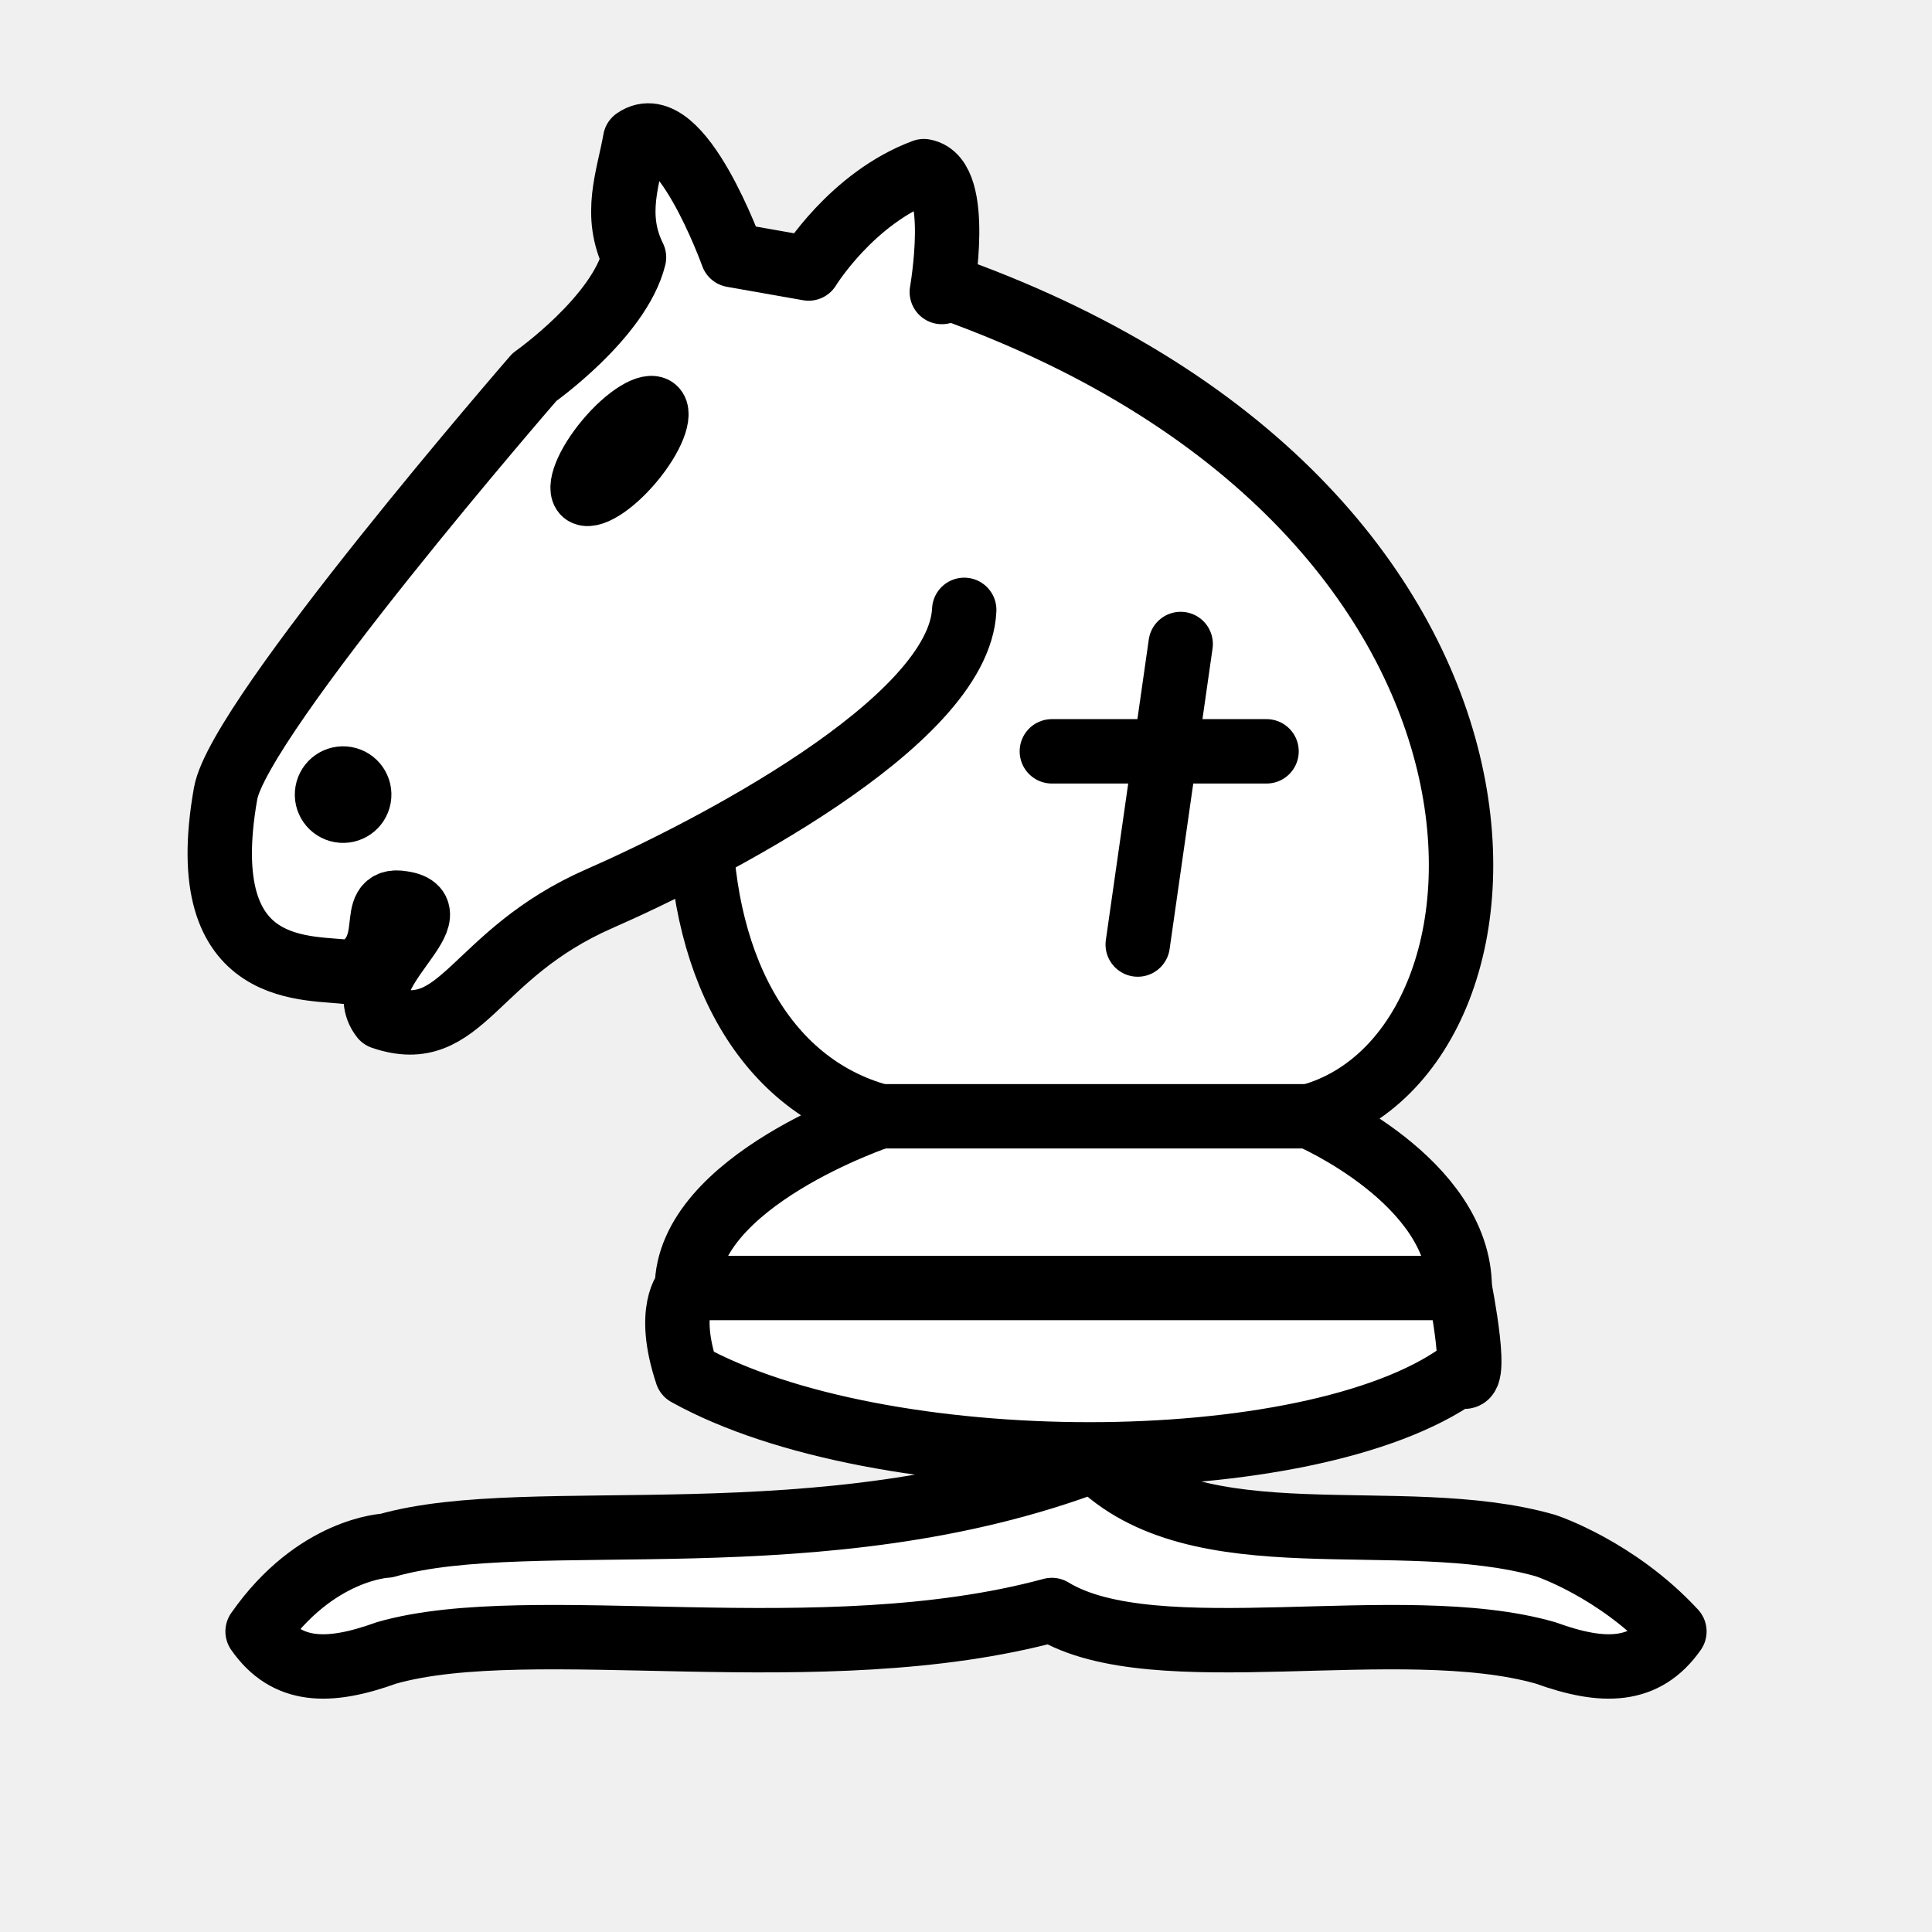
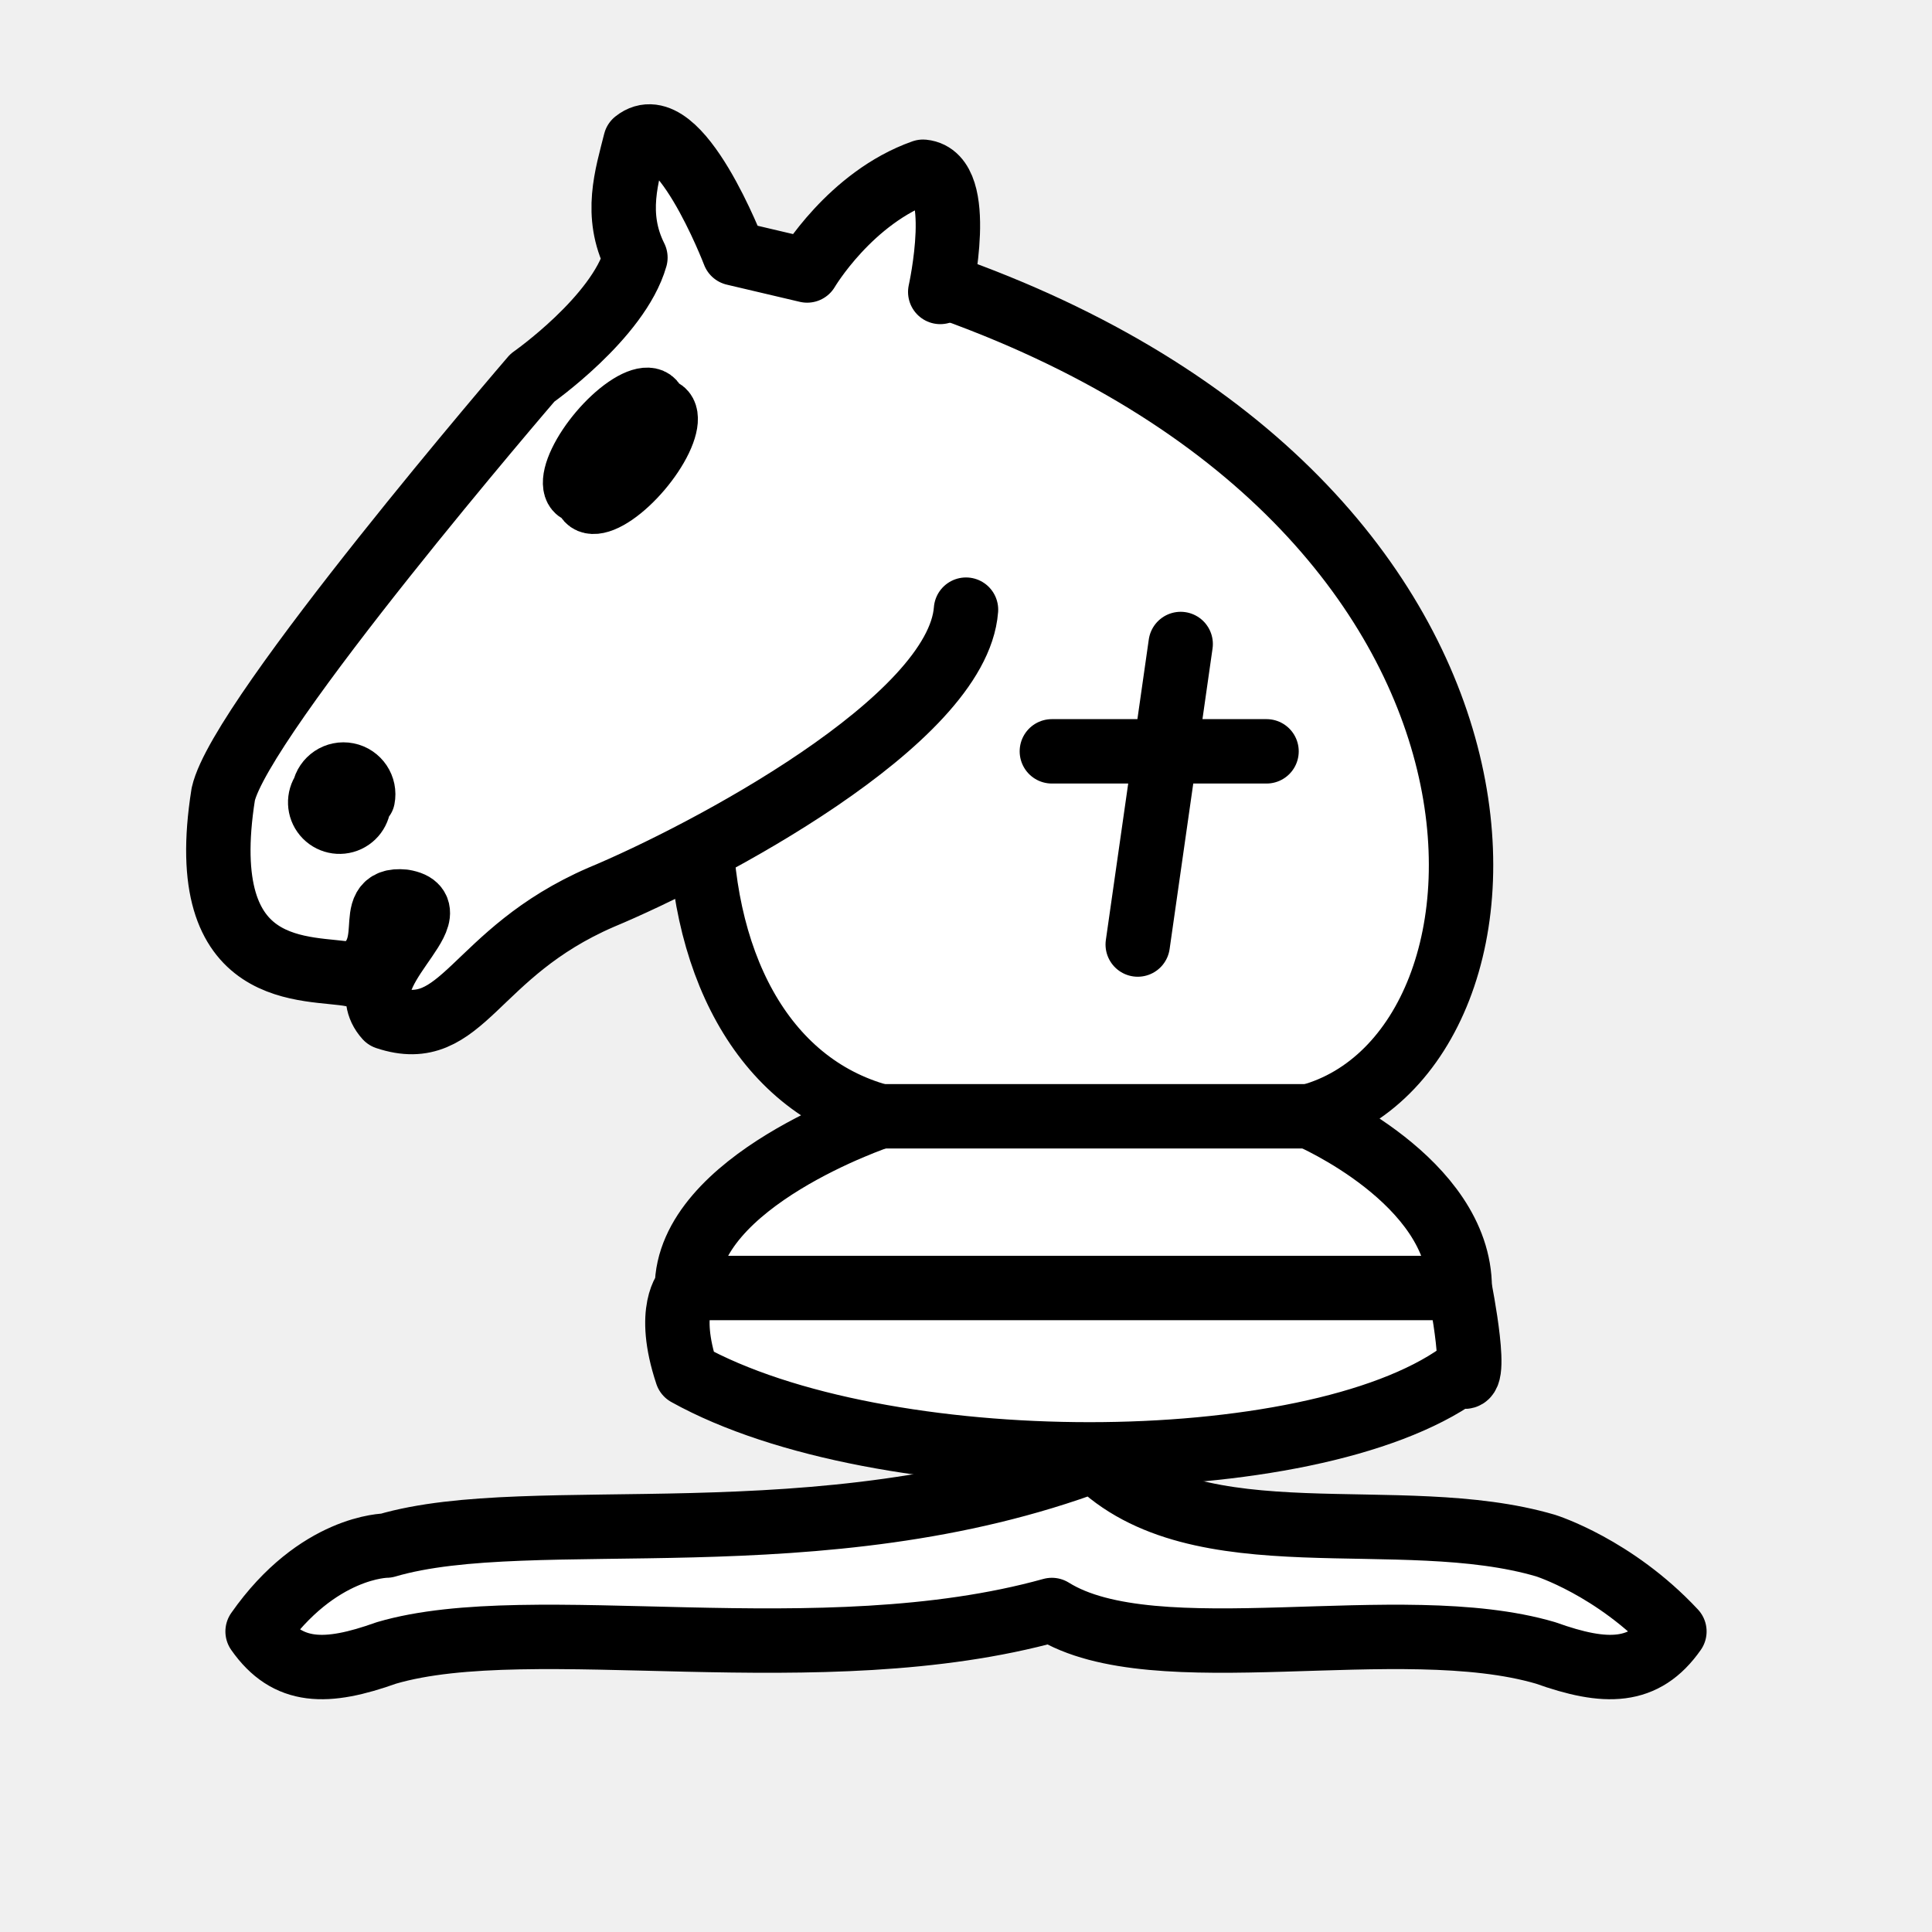
- <svg xmlns="http://www.w3.org/2000/svg" version="1.1" width="128" height="128" viewBox="0 0 45 45">
-   <g fill="#FFF" stroke="#000" stroke-width="1.5" stroke-linejoin="round">
-     <path d="M 16,32 C 20.5,34.5 30.5,34.5 34,32 C 34.5,32.5 34,30 34,30 C 34,27.5 30.5,26 30.5,26 C 36,24.5 36.5,11.5 21.5,6.5 C 14.5,14.5 15,24.5 20.5,26 C 20.5,26 16,27.5 16,30 C 16,30 15.5,30.5 16,32 Z" />
-     <path d="M 9,36 C 12.39,35.03 19.11,36.43 25.5,34 C 27.89,36.43 32.61,35.03 36,36 C 36,36 37.65,36.54 39,38 C 38.32,38.97 37.35,38.99 36,38.5 C 32.61,37.53 26.89,38.96 24.5,37.5 C 19.11,38.96 12.39,37.53 9,38.5 C 7.646,38.99 6.677,38.97 6,38 C 7.354,36.06 9,36 9,36 Z" />
+ <svg xmlns="http://www.w3.org/2000/svg" version="1.1" viewBox="0 0 450 450">
+   <g fill="#FFF" stroke="#000" stroke-linejoin="round" stroke-width="15">
+     <path d="M160 320c45 25 145 25 180 0 5 5 0-20 0-20 0-25-35-40-35-40 55-15 60-145-90-195-70 80-65 180-10 195 0 0-45 15-45 40 0 0-5 5 0 20Z" />
+     <path d="M90 360c34-10 101 4 165-20 24 24 71 10 105 20 0 0 16 5 30 20-7 10-16 10-30 5-34-10-91 5-115-10-54 15-121 0-155 10-14 5-23 5-30-5 14-20 30-20 30-20Z" />
  </g>
-   <g transform="translate(+4, -5.5) scale(0.9) rotate(10)" fill="#FFF" stroke="#000" stroke-width="1.666" stroke-linecap="round" stroke-linejoin="round">
-     <path d="M 24,18 C 24.38,20.91 18.45,25.37 16,27 C 13,29 13.18,31.34 11,31 C 9.958,30.06 12.41,27.96 11,28 C 10,28 11.19,29.23 10,30 C 9,30 5.997,31 6,26 C 6,24 12,14 12,14 C 12,14 13.89,12.1 14,10.5 C 13.27,9.506 13.5,8.5 13.5,7.5 C 14.5,6.5 16.5,10 16.5,10 L 18.5,10 C 18.5,10 19.28,8.008 21,7 C 22,7 22,10 22,10" />
-   </g>
-   <g fill="none" stroke="#000" stroke-width="1.5" stroke-linecap="round">
-     <path d="M 20.5,26 L 30.5,26" />
-     <path d="M 16.0,30 L 34.0,30" />
-     <path d="M 27.5,15 L 26.5,22 M 24.5,17.5 L 29.5,17.5" />
-   </g>
-   <g transform="translate(+4, -5.5) scale(0.9) rotate(10)" fill="#000" stroke="#000" stroke-width="1.5" stroke-linejoin="round">
-     <path d="M 9.5 25.5 A 0.5,0.5,0 1,1 8.5,25.5 A 0.5,0.5,0 1,1 9.5,25.5 Z" />
-     <path d="M 15.25 14.2 A 0.5,1.5,30 1,1 13.75,16.8 A 0.5,1.5,30 1,1 15.25,14.2 Z" />
-   </g>
+   <path d="M225 142c-2 26-61 57-85 67-30 13-32 34-50 28-9-10 16-25 4-27-10-1 0 12-12 17-10-2-37 2-30-42 4-18 72-97 72-97s20-14 24-28c-5-10-2-19 0-27 10-8 23 26 23 26l17 4s10-17 27-23c10 1 4 28 4 28" fill="#FFF" stroke="#000" stroke-linecap="round" stroke-linejoin="round" stroke-width="15" />
+   <path d="M205 260h100M160 300h180m-65-150-10 70m-20-45h50" fill="none" stroke="#000" stroke-linecap="round" stroke-width="15" />
+   <path d="M84 186a5 5 0 11-9-2 5 5 0 11 10 2Zm69-91a5 14 40 11-17 20 5 14 40 11 17-20Z" fill="#000" stroke="#000" stroke-linejoin="round" stroke-width="14" />
</svg>
